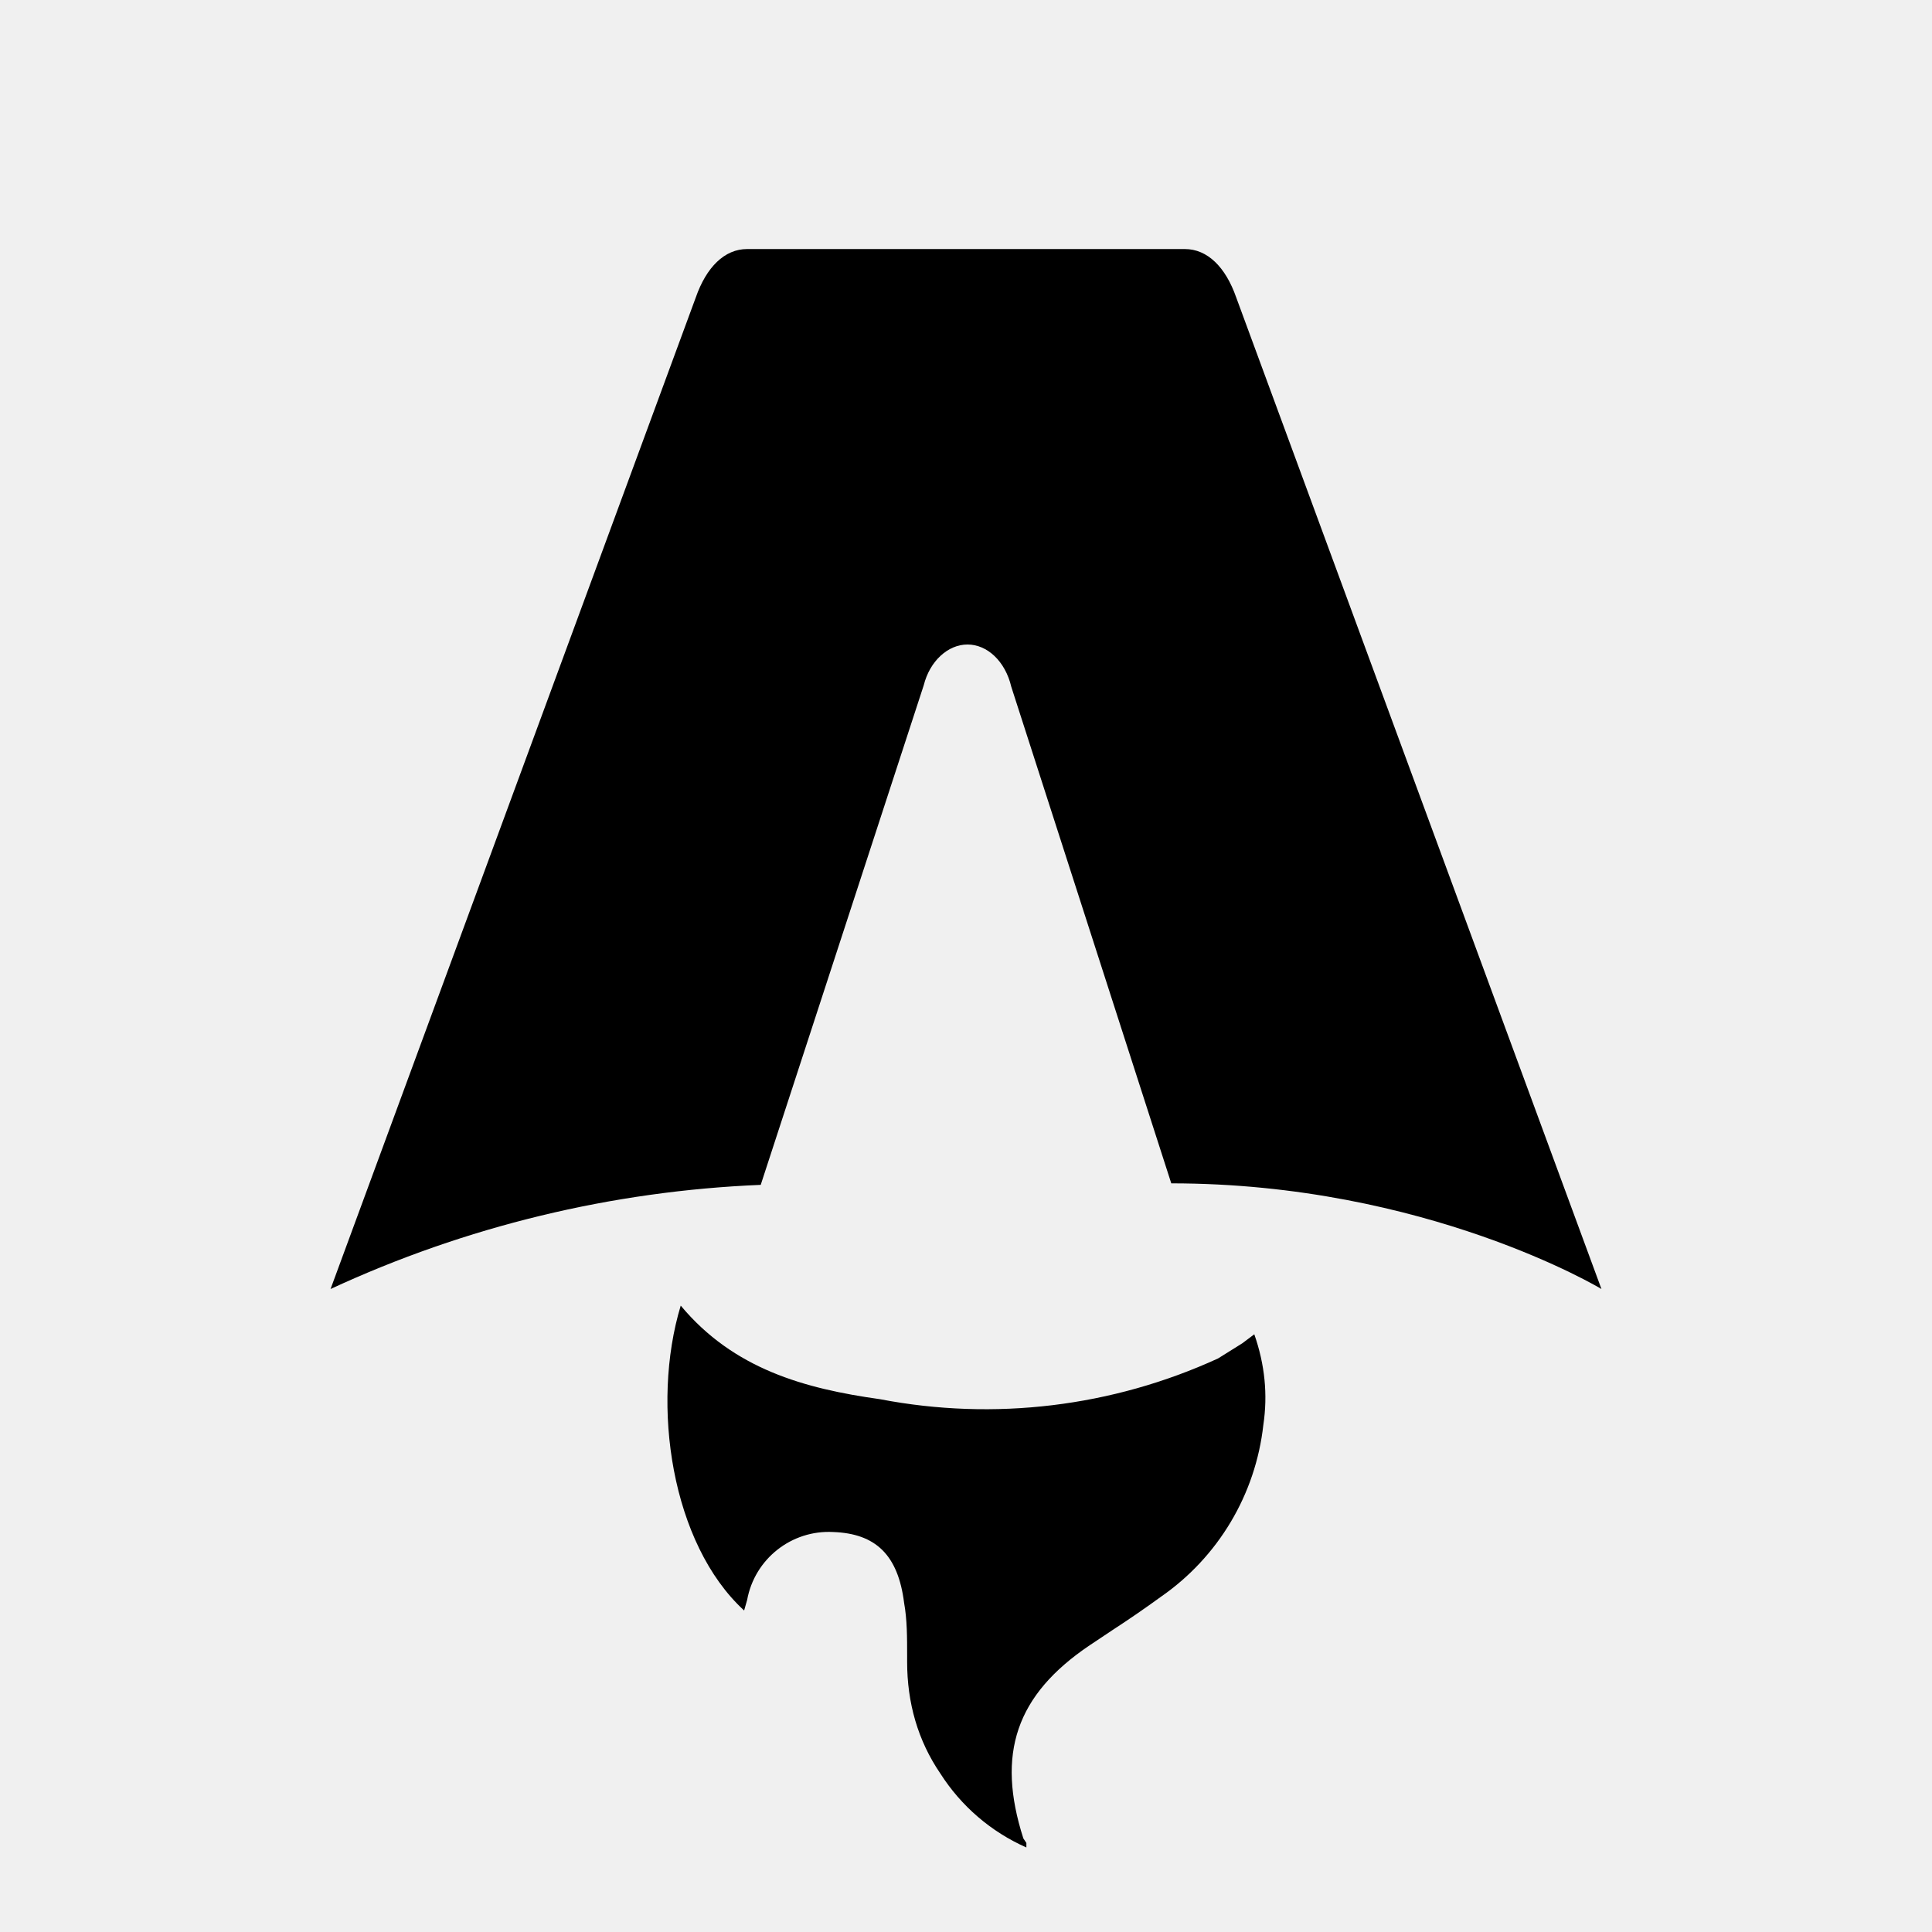
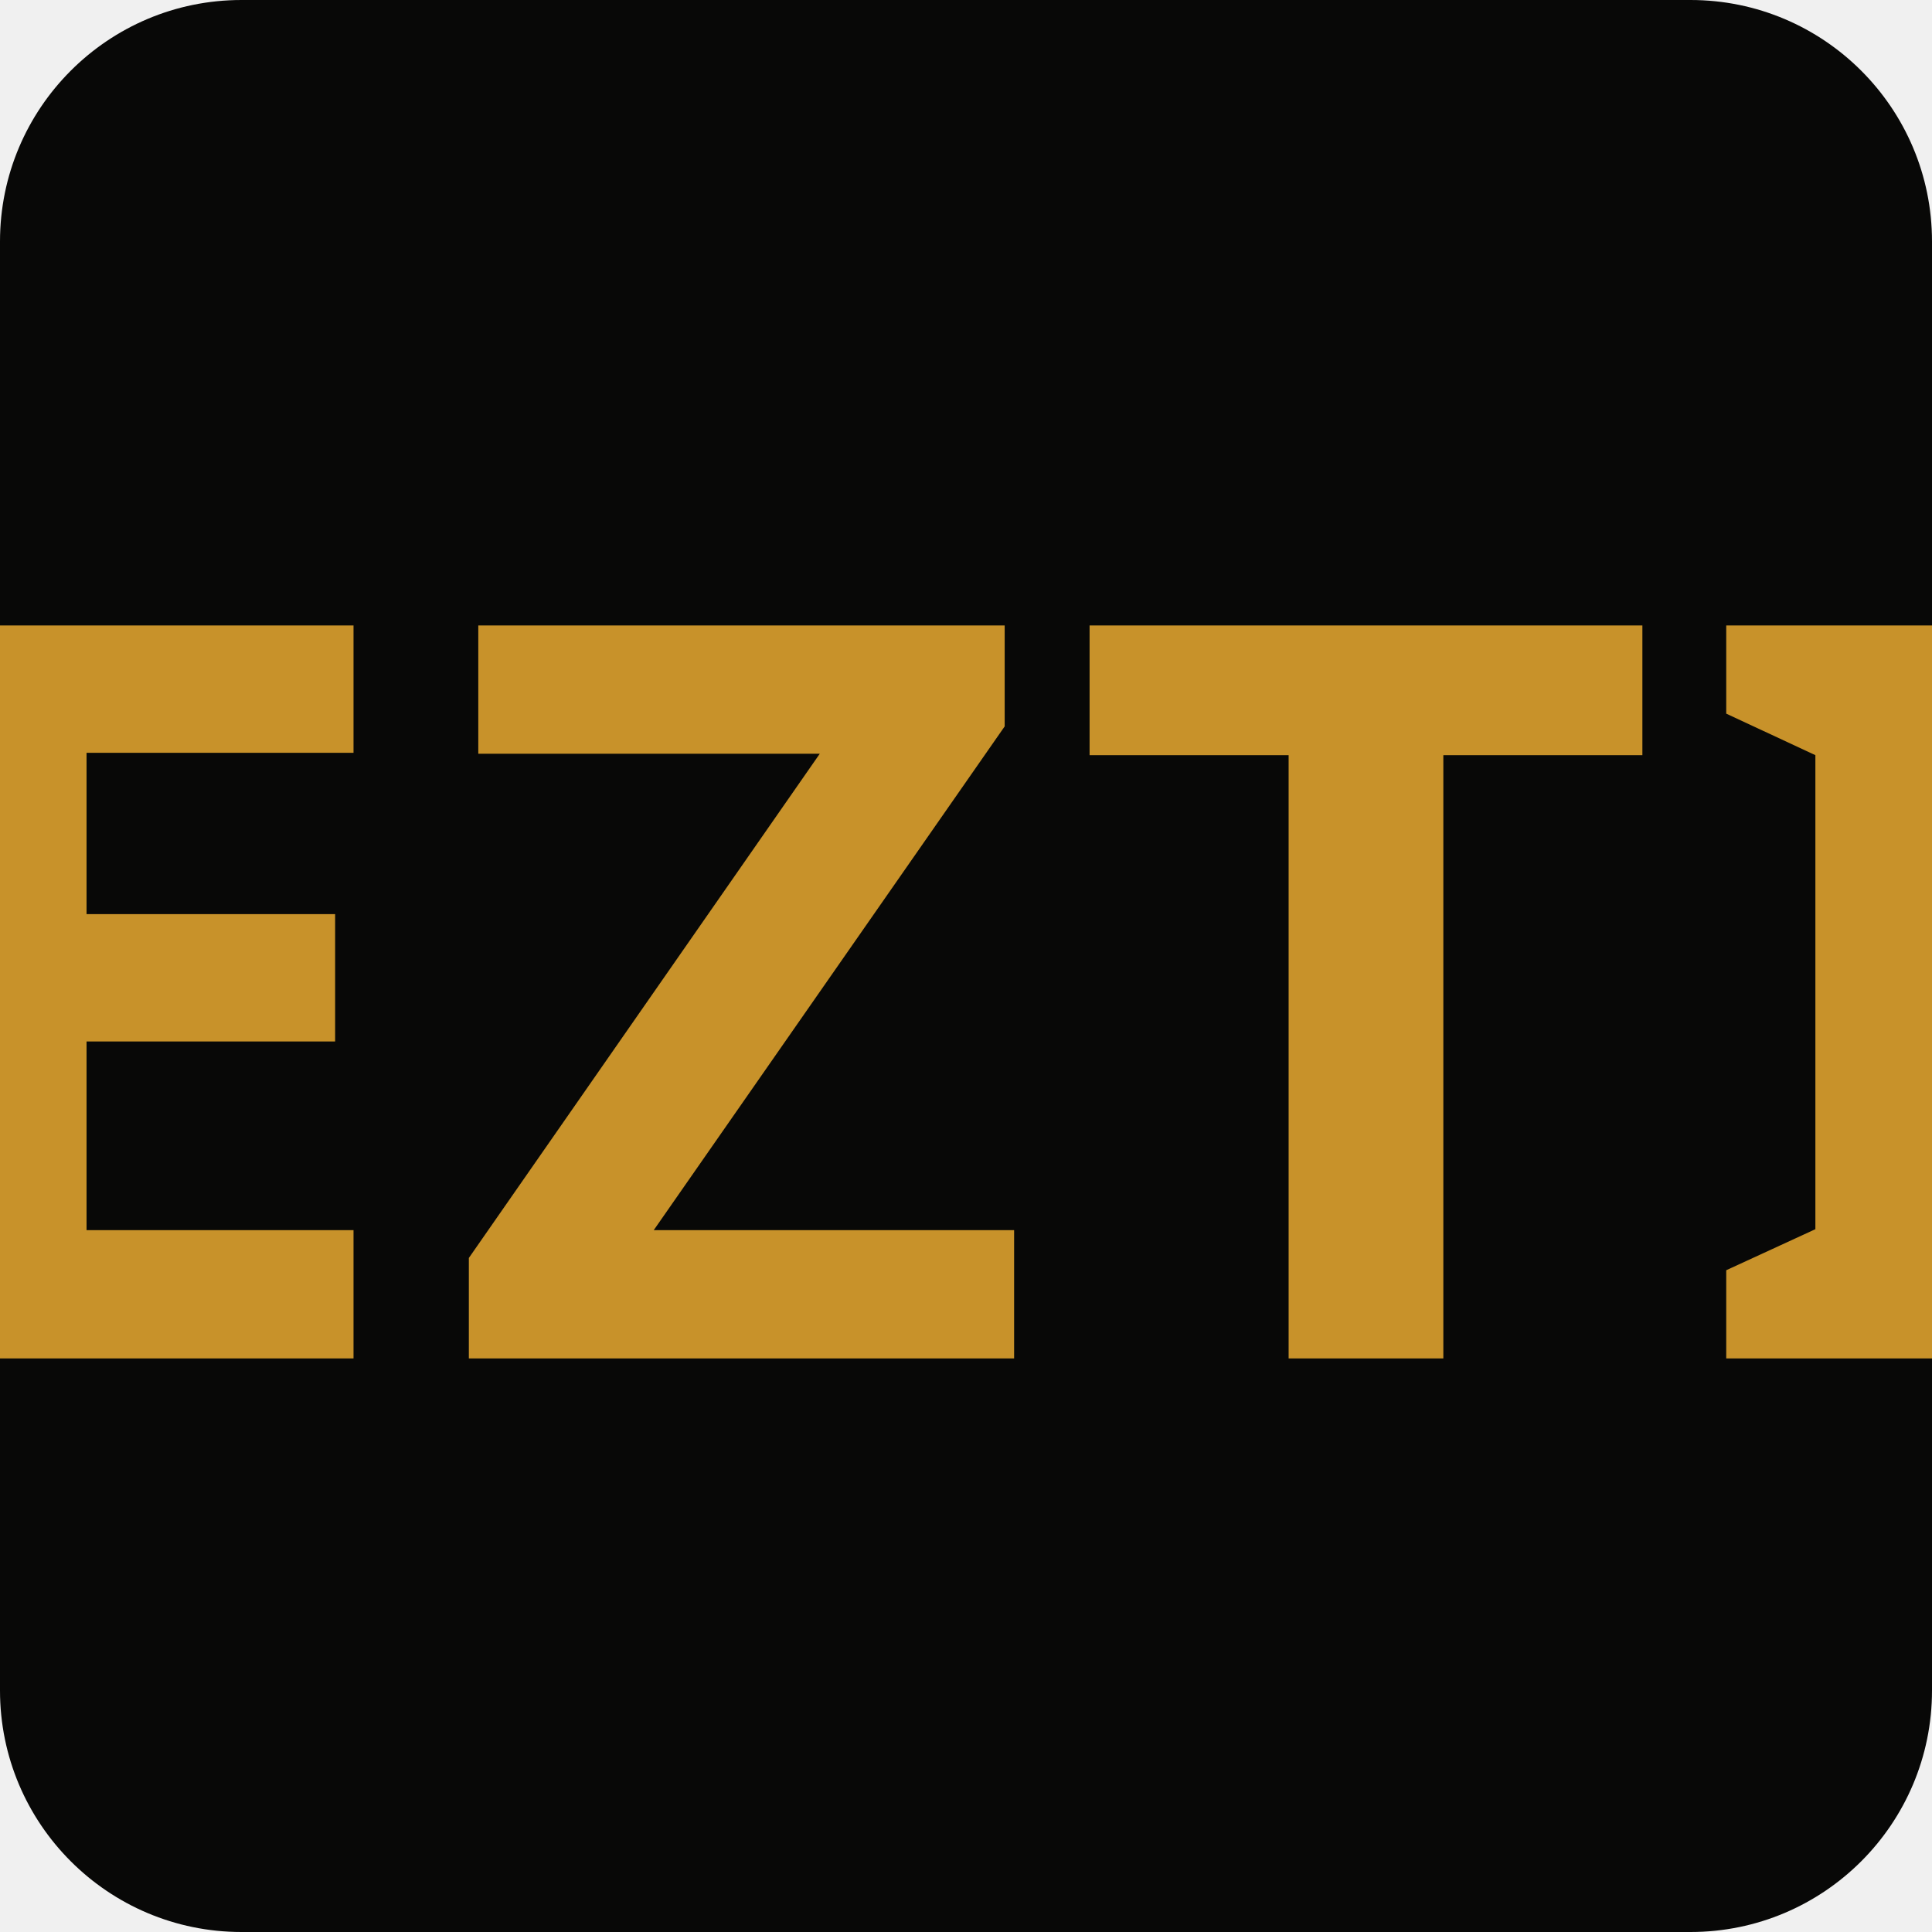
- <svg xmlns="http://www.w3.org/2000/svg" fill="none" viewBox="0 0 128 128">
-   <path d="M50.4 78.5a75.1 75.1 0 0 0-28.5 6.9l24.2-65.7c.7-2 1.9-3.2 3.4-3.2h29c1.5 0 2.7 1.2 3.4 3.2l24.2 65.7s-11.6-7-28.5-7L67 45.5c-.4-1.7-1.6-2.8-2.9-2.8-1.3 0-2.5 1.1-2.9 2.7L50.4 78.5Zm-1.1 28.2Zm-4.2-20.2c-2 6.6-.6 15.8 4.2 20.2a17.5 17.5 0 0 1 .2-.7 5.5 5.5 0 0 1 5.7-4.5c2.8.1 4.3 1.5 4.7 4.7.2 1.1.2 2.3.2 3.5v.4c0 2.7.7 5.2 2.2 7.4a13 13 0 0 0 5.7 4.9v-.3l-.2-.3c-1.8-5.6-.5-9.5 4.4-12.8l1.5-1a73 73 0 0 0 3.2-2.2 16 16 0 0 0 6.8-11.4c.3-2 .1-4-.6-6l-.8.6-1.6 1a37 37 0 0 1-22.4 2.7c-5-.7-9.7-2-13.2-6.2Z" />
-   <style>
-         path { fill: #000; }
-         @media (prefers-color-scheme: dark) {
-             path { fill: #FFF; }
-         }
-     </style>
+ <svg xmlns="http://www.w3.org/2000/svg" viewBox="0 0 64 64">
+   <rect width="64" height="64" fill="#080807" rx="8" />
+   <text x="32" y="45" font-family="Arial Black, Impact, sans-serif" font-weight="900" font-size="34" fill="#C8922A" text-anchor="middle" letter-spacing="1">EZTI</text>
</svg>
